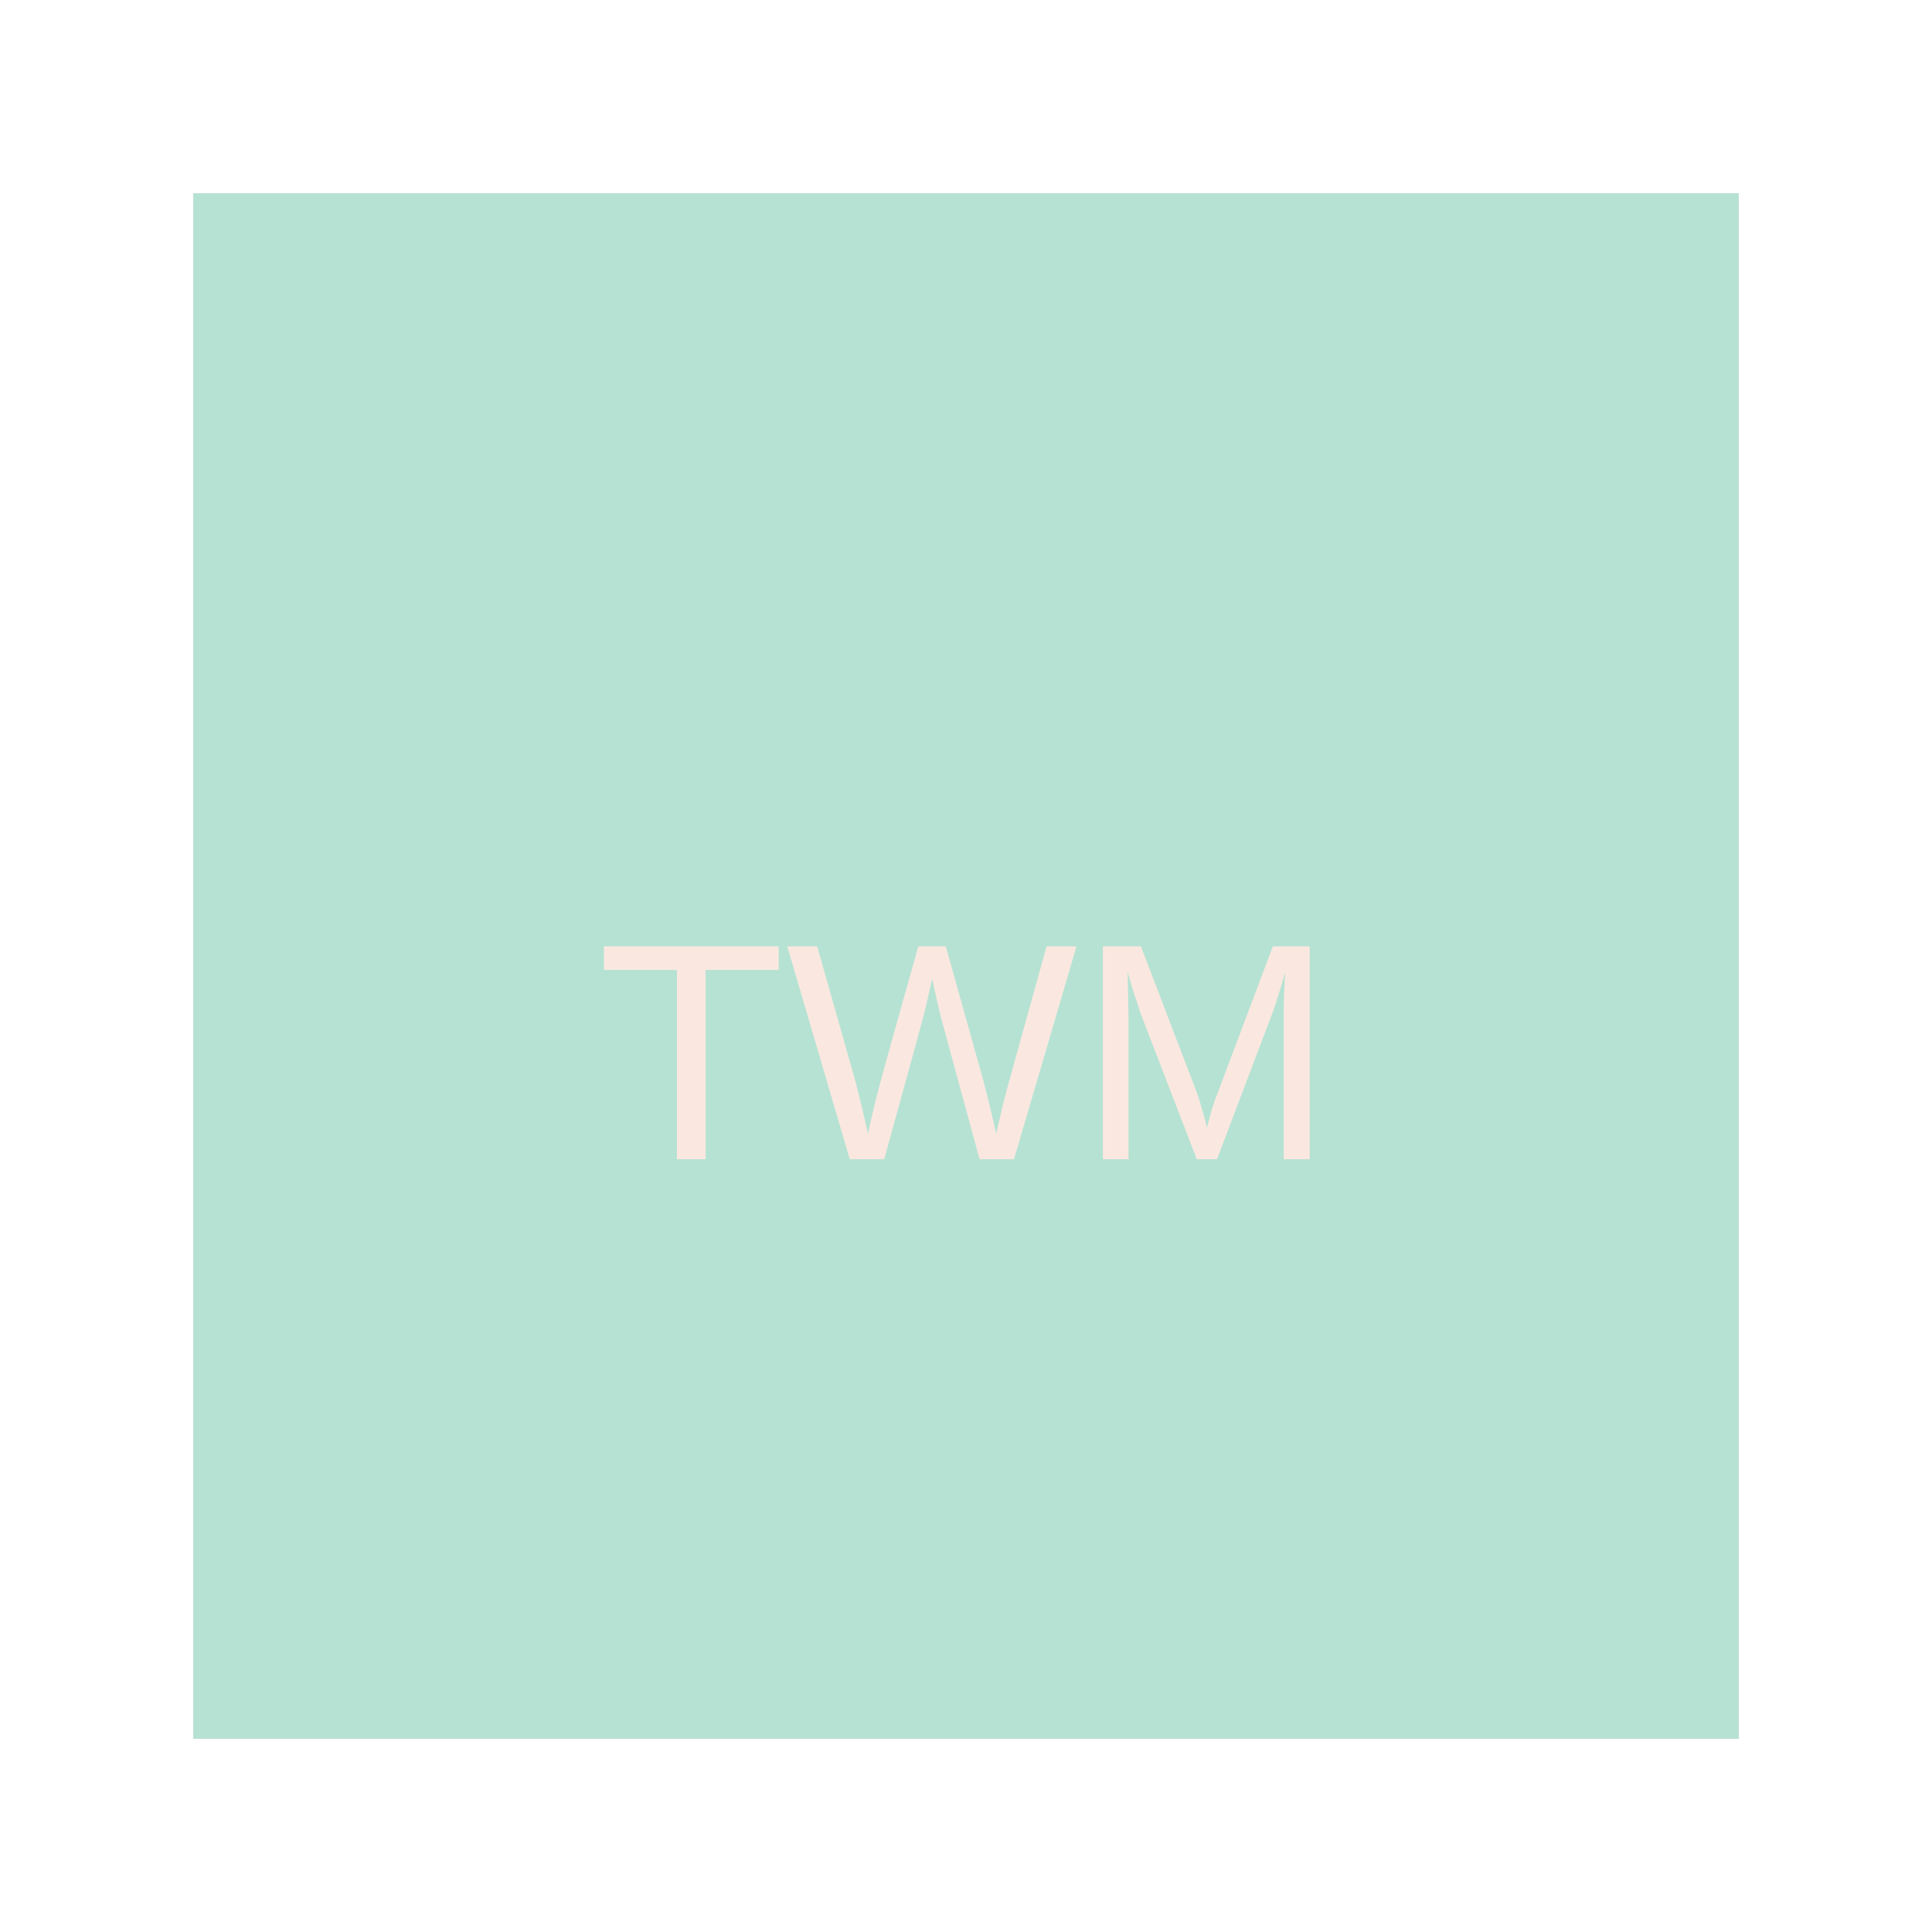
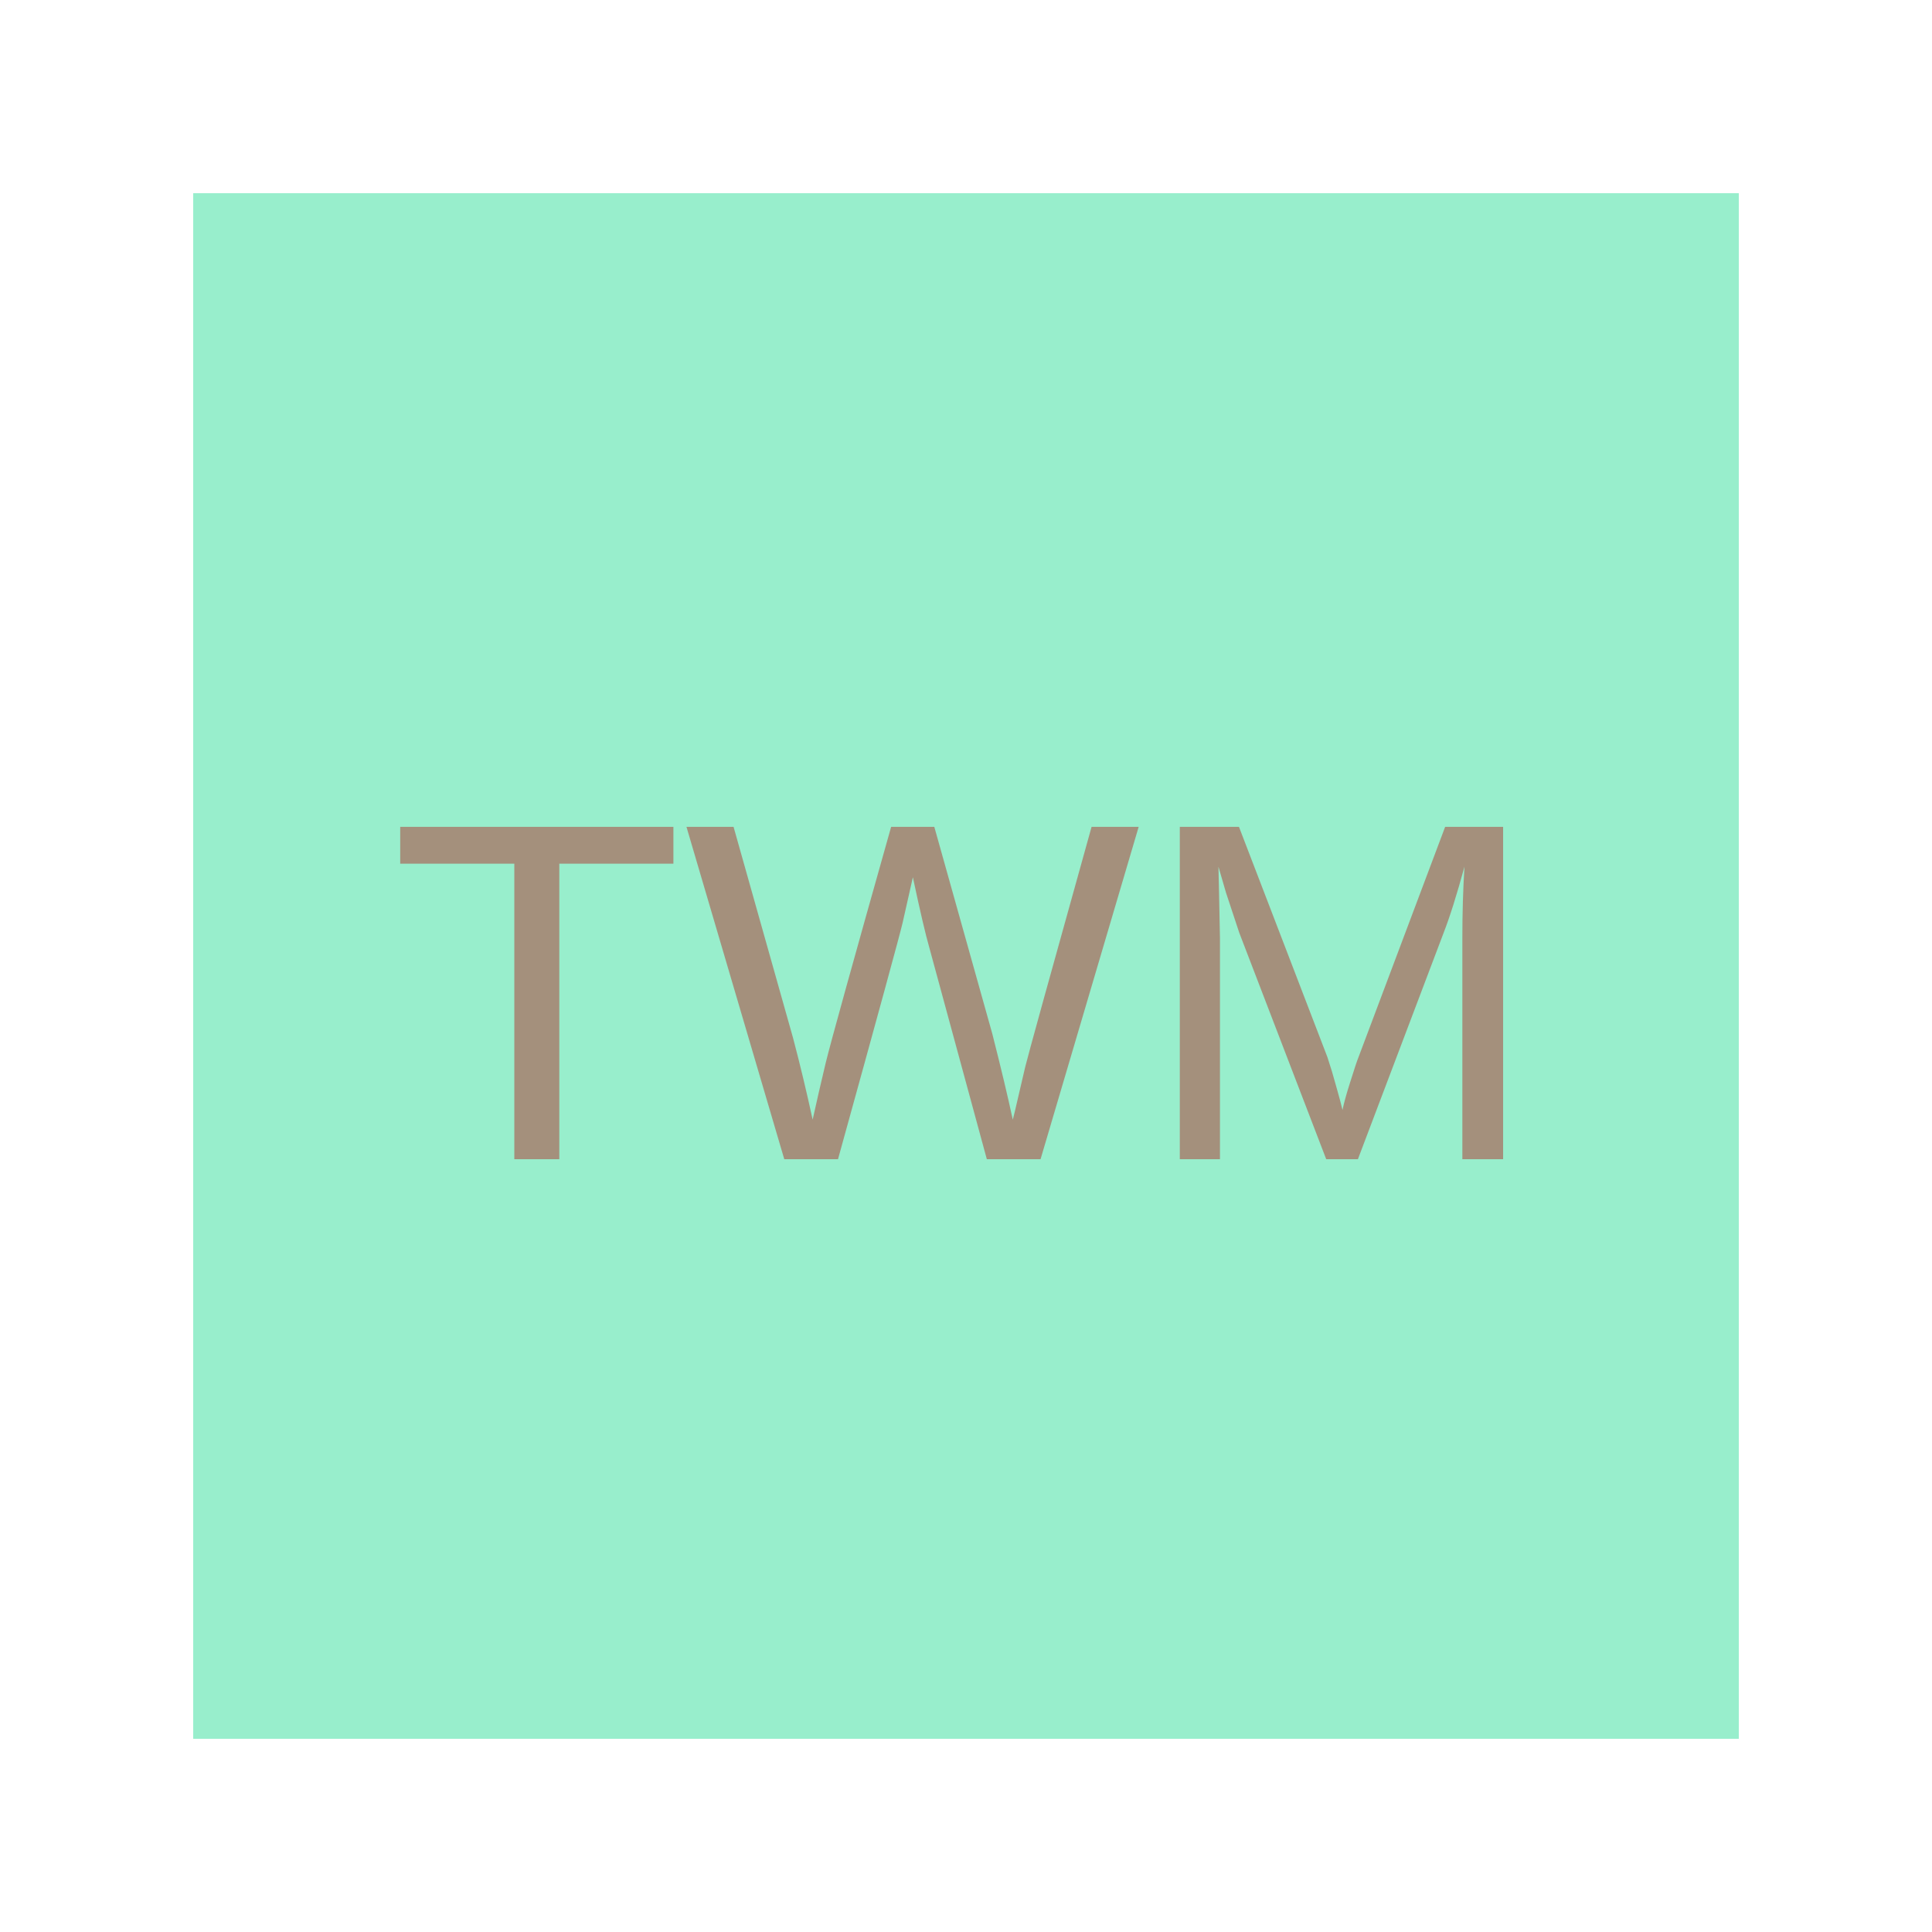
<svg xmlns="http://www.w3.org/2000/svg" width="100" height="100">
-   <rect x="10" y="10" width="80" height="80" fill="#B6E2D3" />
-   <text x="50" y="60" text-anchor="middle" fill="#FAE8E0" font-size="16" font-family="Arial">TWM</text>
+   <rect x="10" y="10" width="80" height="80" fill="#98EECC" />
+   <text x="50" y="60" text-anchor="middle" fill="#A4907C" font-size="25" font-family="Arial">TWM</text>
</svg>
